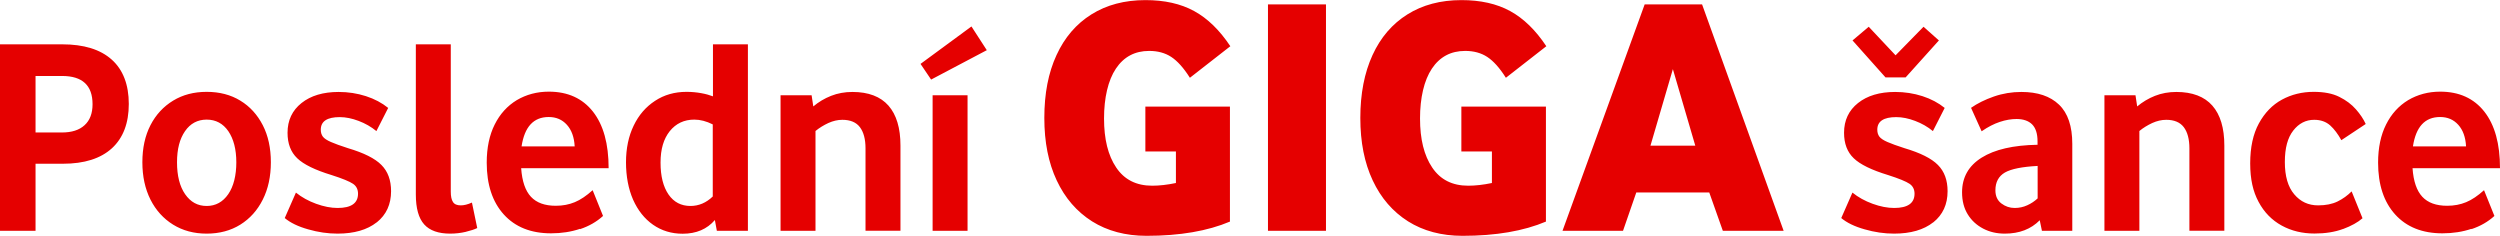
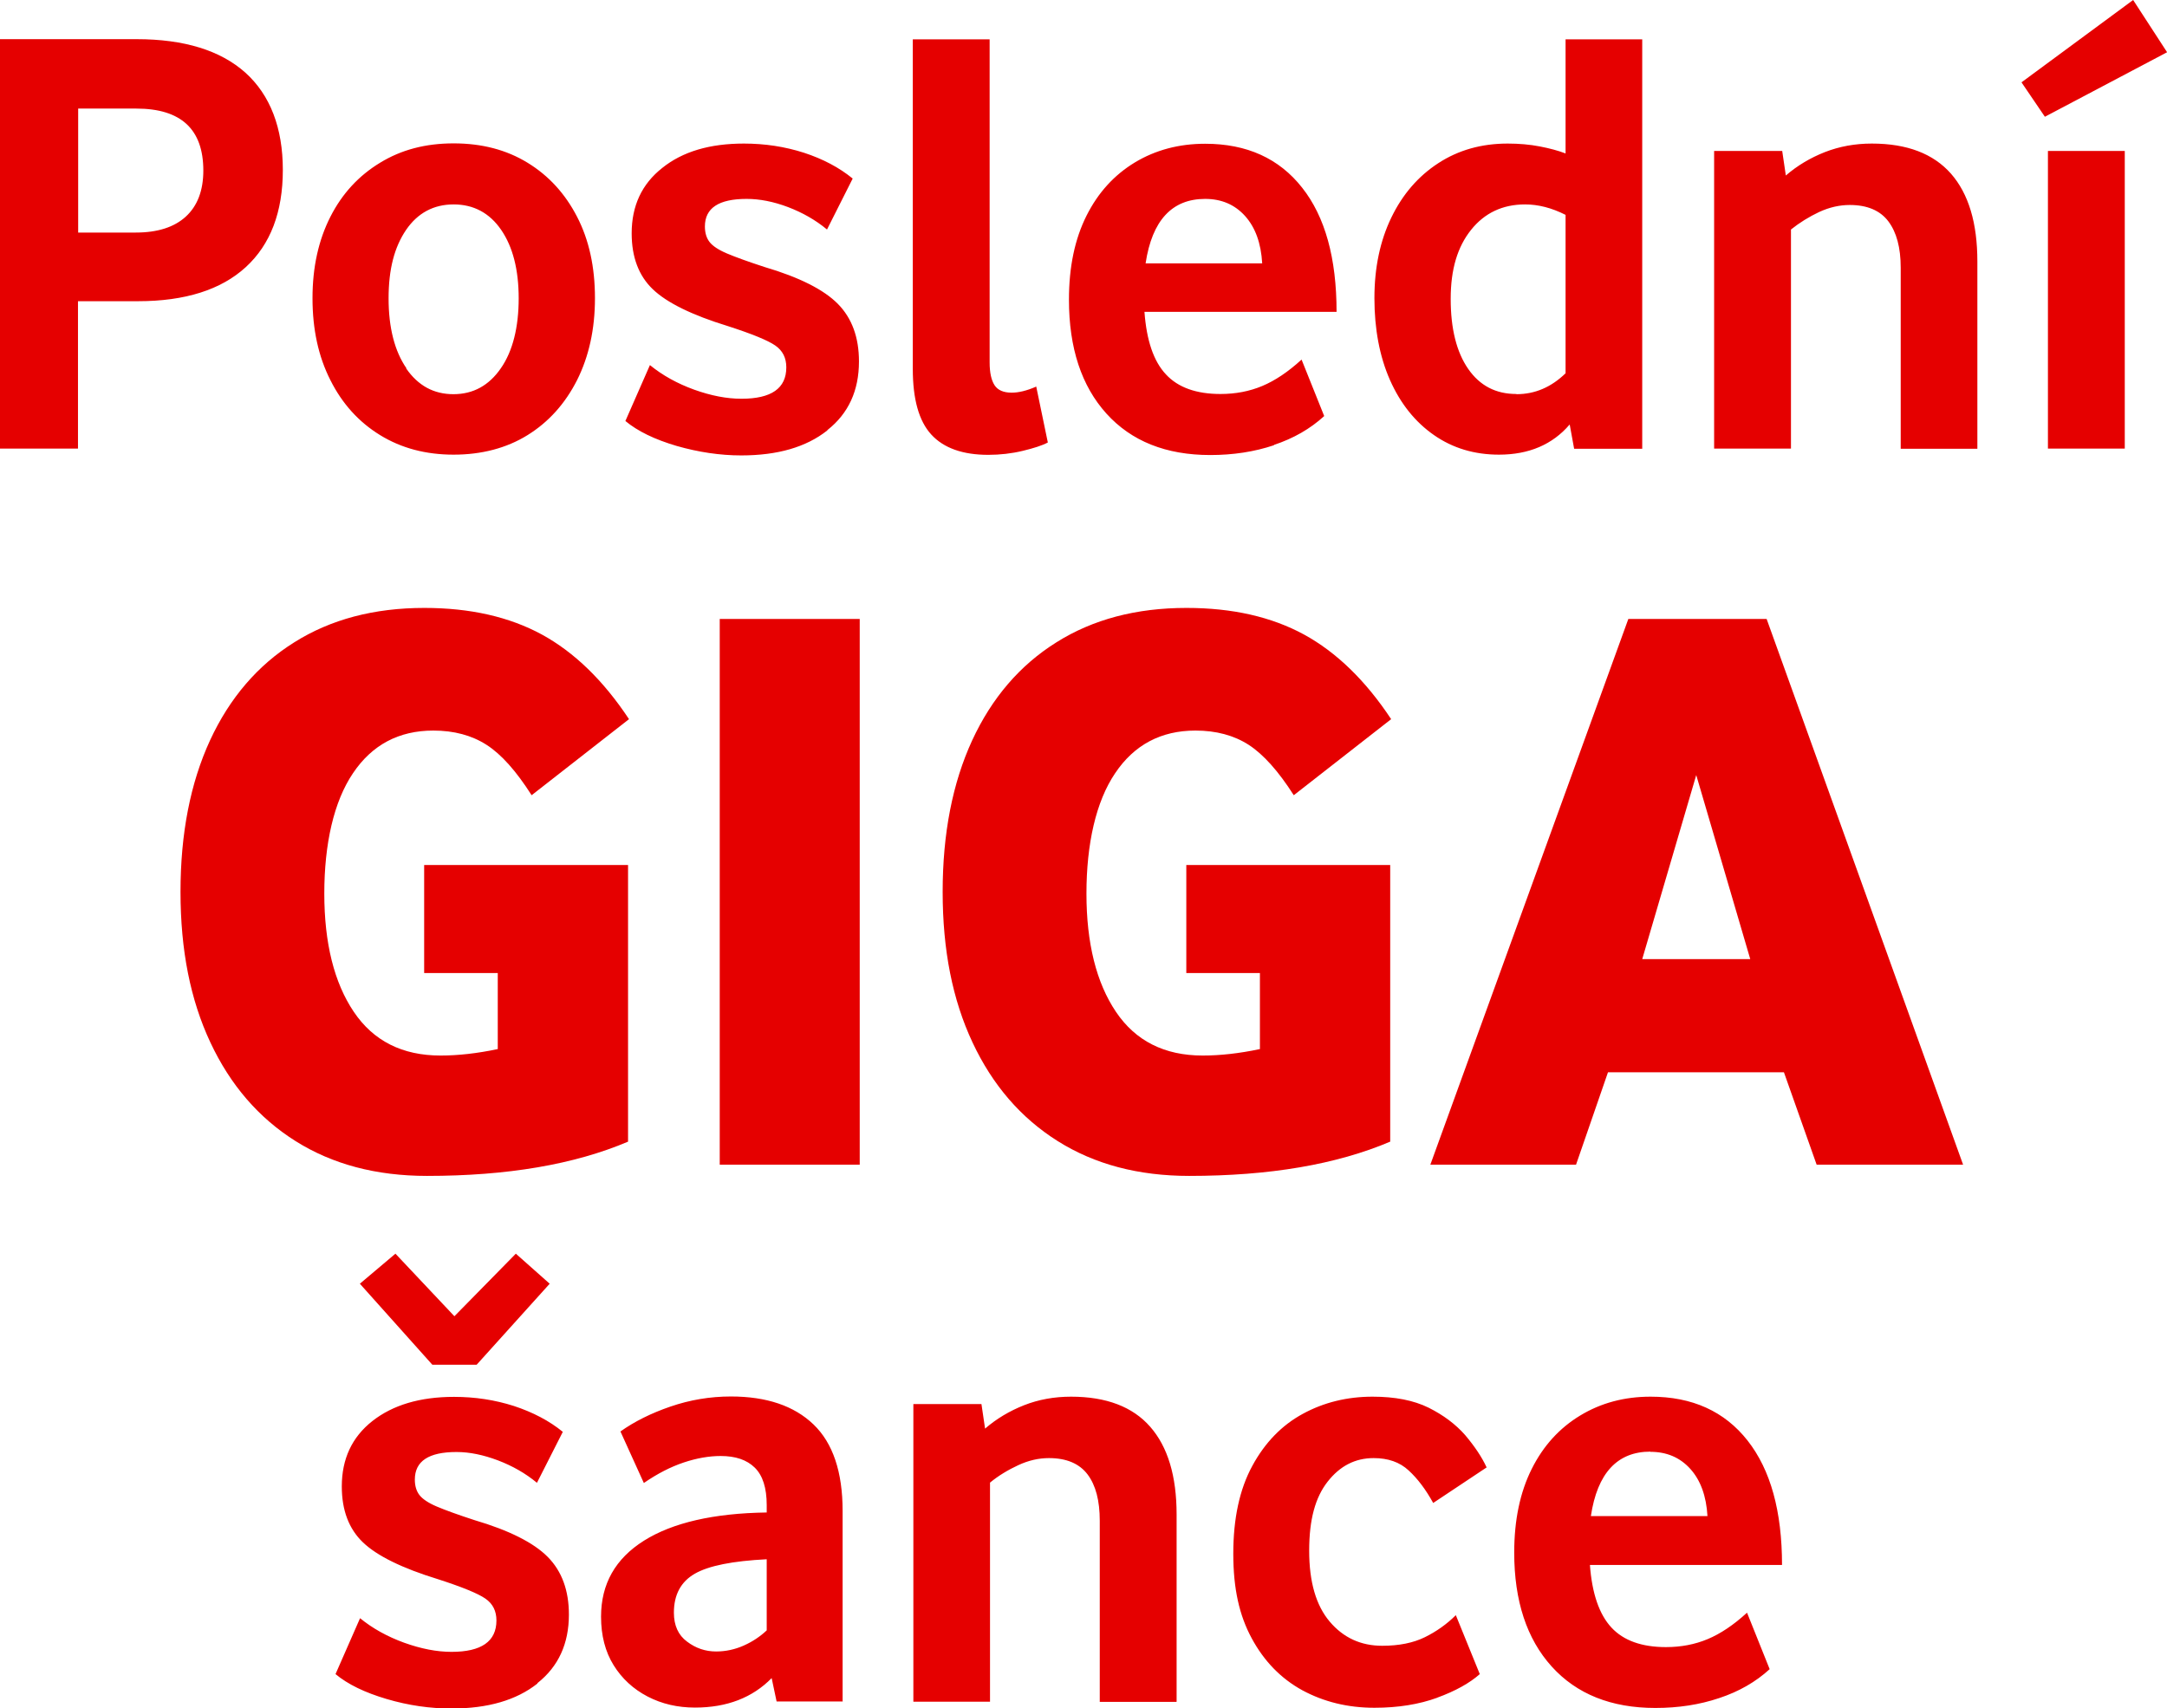
- <svg xmlns="http://www.w3.org/2000/svg" id="Layer_1" data-name="Layer 1" viewBox="0 0 250.4 23.6">
+ <svg xmlns="http://www.w3.org/2000/svg" id="Layer_1" data-name="Layer 1" viewBox="0 0 113.93 89.81">
  <defs>
    <style>
      .cls-1 {
        fill: #e50000;
      }
    </style>
  </defs>
-   <path class="cls-1" d="M244.4,11.72c.75,0,1.35.26,1.82.78.47.52.73,1.24.78,2.16h-5.32c.3-1.96,1.2-2.94,2.72-2.94M247.54,22.95c.9-.3,1.66-.74,2.3-1.32l-1.04-2.58c-.62.56-1.21.96-1.79,1.2-.58.24-1.21.36-1.9.36-1.1,0-1.93-.3-2.49-.9-.56-.6-.89-1.55-.98-2.86h8.76c0-2.45-.52-4.33-1.57-5.67-1.05-1.33-2.52-2-4.42-2-1.19,0-2.26.29-3.21.85-.94.57-1.68,1.38-2.21,2.44-.53,1.05-.8,2.33-.8,3.82,0,2.2.57,3.93,1.71,5.19s2.72,1.89,4.73,1.89c1.05,0,2.02-.15,2.91-.45M234.68,22.94c.83-.31,1.48-.67,1.95-1.08l-1.09-2.69c-.41.41-.88.75-1.41,1.01-.53.26-1.18.39-1.95.39-.97,0-1.77-.37-2.39-1.11-.63-.74-.94-1.82-.94-3.23s.28-2.43.84-3.15c.56-.72,1.26-1.08,2.1-1.08.65,0,1.18.19,1.6.56.41.37.78.87,1.12,1.48l2.44-1.62c-.22-.49-.55-.98-.98-1.47-.43-.49-.98-.91-1.67-1.25-.68-.34-1.54-.5-2.56-.5-1.16,0-2.22.26-3.18.78-.96.52-1.73,1.32-2.31,2.38-.58,1.06-.87,2.4-.87,4s.28,2.82.84,3.86c.56,1.05,1.33,1.83,2.31,2.37s2.08.8,3.29.8c1.08,0,2.04-.15,2.87-.46M222.79,23.12v-8.54c0-1.75-.4-3.09-1.2-4-.8-.91-2.01-1.37-3.61-1.37-.77,0-1.48.13-2.14.39-.66.26-1.25.62-1.78,1.06l-.17-1.12h-3.11v13.58h3.5v-10c.39-.32.82-.58,1.29-.8.47-.21.93-.32,1.4-.32.8,0,1.39.25,1.76.74.37.49.56,1.2.56,2.11v8.26h3.5ZM203.05,20.56c-.39.18-.81.27-1.26.27-.49,0-.93-.15-1.33-.45-.4-.3-.6-.74-.6-1.32,0-.82.32-1.41.95-1.78.63-.36,1.73-.58,3.28-.66v3.25c-.3.28-.64.51-1.04.69M207.56,23.12v-8.71c0-1.77-.44-3.08-1.33-3.93-.89-.85-2.14-1.27-3.77-1.27-.95,0-1.87.15-2.76.46-.89.31-1.65.69-2.28,1.13l1.06,2.35c.62-.43,1.22-.74,1.82-.94.6-.2,1.16-.29,1.68-.29.67,0,1.19.18,1.55.53.36.36.55.92.55,1.71v.34c-2.43.04-4.29.47-5.6,1.29-1.31.82-1.96,1.98-1.96,3.47,0,.86.19,1.6.57,2.21.38.62.9,1.09,1.55,1.43.65.34,1.37.5,2.16.5,1.46,0,2.62-.45,3.5-1.34l.22,1.06h3.02ZM190.87,7.75l3.33-3.7-1.54-1.37-2.8,2.86-2.69-2.86-1.62,1.37,3.3,3.7h2.02ZM193.64,22.27c.95-.76,1.43-1.8,1.43-3.12,0-1.1-.32-1.98-.97-2.63-.64-.65-1.76-1.21-3.35-1.68-.75-.24-1.32-.45-1.71-.62-.39-.17-.66-.35-.8-.53-.14-.19-.21-.42-.21-.7,0-.84.63-1.26,1.9-1.26.6,0,1.23.13,1.89.38.66.25,1.26.59,1.78,1.02l1.18-2.32c-.62-.5-1.36-.9-2.23-1.18-.87-.28-1.78-.42-2.73-.42-1.55,0-2.79.37-3.72,1.11-.93.74-1.4,1.73-1.4,2.98,0,1.08.32,1.93.97,2.55.64.62,1.79,1.18,3.43,1.68,1.1.35,1.82.65,2.16.88.34.23.5.57.5.99,0,.95-.68,1.43-2.04,1.43-.67,0-1.39-.14-2.16-.42-.77-.28-1.44-.65-2.02-1.12l-1.12,2.55c.56.47,1.34.85,2.34,1.13,1,.29,1.98.43,2.95.43,1.66,0,2.97-.38,3.92-1.13M167.56,6.94l2.24,7.65h-4.49l2.24-7.65ZM162.56,23.12l1.33-3.84h7.31l1.36,3.84h6.09L170.48.44h-5.75l-8.23,22.68h6.05ZM154.84,22.17v-11.49h-8.47v4.49h3.06v3.16c-.86.18-1.65.27-2.38.27-1.59,0-2.79-.61-3.6-1.82-.82-1.21-1.22-2.85-1.22-4.91s.4-3.82,1.19-5c.79-1.18,1.9-1.77,3.33-1.77.86,0,1.6.2,2.21.6.61.4,1.24,1.09,1.87,2.09l4.05-3.16c-1.07-1.61-2.27-2.78-3.62-3.52-1.35-.74-2.98-1.1-4.88-1.1-2.09,0-3.89.48-5.41,1.43-1.52.95-2.69,2.31-3.5,4.08s-1.22,3.86-1.22,6.29.41,4.49,1.24,6.26c.83,1.77,2.01,3.13,3.54,4.1,1.53.96,3.35,1.45,5.46,1.45,3.33,0,6.12-.48,8.36-1.43M132.81.44h-5.81v22.68h5.81V.44ZM123.19,22.17v-11.49h-8.47v4.49h3.06v3.16c-.86.18-1.65.27-2.38.27-1.59,0-2.79-.61-3.6-1.82-.82-1.21-1.22-2.85-1.22-4.91s.4-3.82,1.19-5c.79-1.18,1.9-1.77,3.33-1.77.86,0,1.6.2,2.21.6.61.4,1.24,1.09,1.87,2.09l4.05-3.16c-1.07-1.61-2.27-2.78-3.62-3.52-1.35-.74-2.98-1.1-4.88-1.1-2.09,0-3.89.48-5.41,1.43-1.52.95-2.69,2.31-3.5,4.08-.82,1.77-1.22,3.86-1.22,6.29s.41,4.49,1.24,6.26c.83,1.77,2.01,3.13,3.54,4.1,1.53.96,3.35,1.45,5.46,1.45,3.33,0,6.12-.48,8.36-1.43M98.84,5.03l-1.54-2.38-5.1,3.75,1.06,1.57,5.57-2.94ZM96.91,9.54h-3.5v13.58h3.5v-13.58ZM90.19,23.12v-8.54c0-1.75-.4-3.09-1.2-4-.8-.91-2.01-1.37-3.61-1.37-.77,0-1.48.13-2.14.39-.66.26-1.26.62-1.78,1.06l-.17-1.12h-3.11v13.58h3.5v-10c.39-.32.82-.58,1.29-.8.47-.21.93-.32,1.4-.32.8,0,1.39.25,1.76.74.37.49.56,1.2.56,2.11v8.26h3.5ZM69.16,20.63c-.93,0-1.67-.38-2.2-1.15-.53-.77-.8-1.83-.8-3.19s.31-2.38.92-3.15c.62-.77,1.44-1.16,2.46-1.16.6,0,1.21.16,1.85.48v7.22c-.65.63-1.4.95-2.24.95M71.6,22.03l.2,1.09h3.11V4.44h-3.5v5.21c-.34-.13-.73-.24-1.18-.32-.45-.08-.93-.13-1.46-.13-1.2,0-2.25.3-3.16.9-.92.6-1.63,1.42-2.14,2.48-.51,1.05-.77,2.28-.77,3.68s.24,2.66.71,3.74c.48,1.07,1.14,1.91,2,2.51.86.6,1.85.9,2.97.9,1.36,0,2.44-.46,3.22-1.37M54.96,11.72c.75,0,1.35.26,1.82.78.47.52.73,1.24.78,2.16h-5.32c.3-1.96,1.2-2.94,2.72-2.94M58.1,22.95c.9-.3,1.66-.74,2.3-1.32l-1.04-2.58c-.62.56-1.21.96-1.79,1.2-.58.24-1.21.36-1.9.36-1.1,0-1.93-.3-2.49-.9-.56-.6-.89-1.55-.98-2.86h8.76c0-2.45-.52-4.33-1.57-5.67-1.05-1.33-2.52-2-4.42-2-1.19,0-2.26.29-3.21.85-.94.57-1.68,1.38-2.21,2.44-.53,1.05-.8,2.33-.8,3.82,0,2.2.57,3.93,1.71,5.19,1.14,1.26,2.72,1.89,4.73,1.89,1.04,0,2.02-.15,2.91-.45M46.65,23.22c.5-.12.89-.25,1.15-.38l-.53-2.55c-.43.19-.8.28-1.12.28-.37,0-.64-.11-.78-.34-.15-.22-.22-.57-.22-1.04V4.44h-3.5v15.04c0,1.38.28,2.38.84,3,.56.62,1.43.92,2.6.92.54,0,1.06-.06,1.57-.18M37.74,22.27c.95-.76,1.43-1.8,1.43-3.12,0-1.1-.32-1.98-.97-2.63-.64-.65-1.76-1.21-3.35-1.68-.75-.24-1.32-.45-1.71-.62-.39-.17-.66-.35-.8-.53-.14-.19-.21-.42-.21-.7,0-.84.63-1.26,1.9-1.26.6,0,1.23.13,1.89.38.66.25,1.26.59,1.78,1.02l1.18-2.32c-.62-.5-1.36-.9-2.23-1.18-.87-.28-1.78-.42-2.73-.42-1.55,0-2.79.37-3.72,1.11-.93.74-1.4,1.73-1.4,2.98,0,1.08.32,1.93.97,2.55.64.62,1.79,1.18,3.43,1.68,1.1.35,1.82.65,2.16.88.34.23.5.57.5.99,0,.95-.68,1.43-2.04,1.43-.67,0-1.39-.14-2.16-.42-.77-.28-1.44-.65-2.02-1.12l-1.12,2.55c.56.47,1.34.85,2.34,1.13,1,.29,1.98.43,2.95.43,1.66,0,2.97-.38,3.92-1.13M18.54,19.45c-.54-.78-.81-1.85-.81-3.19s.27-2.35.8-3.12c.53-.77,1.26-1.16,2.17-1.16s1.64.39,2.17,1.16c.53.78.8,1.82.8,3.12s-.27,2.41-.81,3.19c-.54.78-1.26,1.18-2.16,1.18s-1.61-.39-2.16-1.18M24.07,22.5c.96-.6,1.71-1.43,2.25-2.51.54-1.07.81-2.32.81-3.74s-.27-2.66-.81-3.71c-.54-1.05-1.29-1.88-2.25-2.46-.96-.59-2.09-.88-3.37-.88s-2.39.29-3.36.88c-.97.59-1.73,1.41-2.27,2.46-.54,1.05-.81,2.29-.81,3.71s.27,2.66.81,3.74c.54,1.07,1.3,1.91,2.27,2.51.97.6,2.09.9,3.36.9s2.41-.3,3.37-.9M3.56,7.61h2.66c2.03,0,3.05.94,3.05,2.83,0,.92-.27,1.62-.8,2.1-.53.49-1.29.73-2.28.73h-2.63v-5.66ZM3.56,23.12v-6.72h2.74c2.15,0,3.78-.52,4.91-1.55,1.13-1.04,1.69-2.52,1.69-4.44s-.57-3.42-1.71-4.44c-1.14-1.02-2.79-1.53-4.96-1.53H0v18.68h3.56Z" />
+   <path class="cls-1" d="M86.77,76.35c.86,0,1.56.3,2.1.9.54.6.84,1.43.9,2.48h-6.13c.34-2.26,1.39-3.39,3.13-3.39M90.39,89.3c1.03-.34,1.92-.85,2.65-1.52l-1.19-2.97c-.71.65-1.4,1.11-2.07,1.39-.67.28-1.4.42-2.19.42-1.27,0-2.23-.34-2.87-1.03-.64-.69-1.02-1.79-1.13-3.29h10.1c0-2.82-.6-5-1.81-6.54-1.21-1.54-2.91-2.31-5.1-2.31-1.38,0-2.61.33-3.7.99-1.09.66-1.94,1.59-2.55,2.81-.61,1.22-.92,2.68-.92,4.4,0,2.54.66,4.54,1.97,5.99,1.31,1.45,3.13,2.18,5.45,2.18,1.21,0,2.32-.17,3.36-.52M75.56,89.28c.96-.35,1.71-.77,2.24-1.24l-1.26-3.1c-.47.47-1.02.86-1.63,1.16-.61.3-1.36.45-2.24.45-1.12,0-2.04-.42-2.76-1.27-.72-.85-1.08-2.09-1.08-3.73s.32-2.8.97-3.63c.65-.83,1.45-1.24,2.42-1.24.75,0,1.37.21,1.84.65.47.43.9,1,1.29,1.71l2.81-1.87c-.26-.56-.64-1.12-1.13-1.7-.5-.57-1.14-1.05-1.92-1.44-.79-.39-1.77-.58-2.95-.58-1.33,0-2.56.3-3.66.9-1.11.6-2,1.52-2.66,2.74-.67,1.23-1,2.77-1,4.62s.32,3.25.97,4.45c.65,1.2,1.53,2.11,2.66,2.73,1.13.61,2.39.92,3.79.92,1.25,0,2.35-.18,3.31-.53M61.86,89.49v-9.84c0-2.02-.46-3.56-1.39-4.62-.92-1.05-2.31-1.58-4.16-1.58-.88,0-1.71.15-2.47.45-.76.3-1.45.71-2.05,1.23l-.19-1.29h-3.58v15.65h4.03v-11.52c.45-.37.95-.67,1.49-.92.54-.25,1.07-.37,1.61-.37.92,0,1.6.29,2.03.86.43.57.64,1.38.64,2.44v9.52h4.03ZM39.1,86.54c-.45.2-.94.31-1.45.31-.56,0-1.07-.17-1.53-.52-.46-.34-.69-.85-.69-1.52,0-.95.37-1.63,1.1-2.05.73-.42,1.99-.67,3.78-.76v3.74c-.34.32-.74.59-1.19.79M44.3,89.49v-10.04c0-2.04-.51-3.56-1.53-4.54-1.02-.98-2.47-1.47-4.34-1.47-1.1,0-2.16.18-3.18.53-1.02.35-1.9.79-2.63,1.31l1.23,2.71c.71-.49,1.41-.85,2.1-1.08.69-.23,1.33-.34,1.94-.34.78,0,1.37.2,1.79.61.42.41.63,1.07.63,1.97v.39c-2.8.04-4.95.54-6.45,1.48-1.51.95-2.26,2.28-2.26,4,0,.99.22,1.84.66,2.55.44.71,1.04,1.26,1.79,1.65.75.39,1.58.58,2.49.58,1.68,0,3.02-.52,4.03-1.55l.26,1.23h3.49ZM25.06,71.77l3.84-4.26-1.78-1.58-3.23,3.29-3.1-3.29-1.87,1.58,3.81,4.26h2.32ZM28.26,88.51c1.1-.87,1.65-2.07,1.65-3.6,0-1.27-.37-2.28-1.11-3.03-.74-.75-2.03-1.4-3.86-1.94-.86-.28-1.52-.52-1.97-.71-.45-.19-.76-.4-.92-.61-.16-.21-.24-.48-.24-.81,0-.97.73-1.45,2.19-1.45.69,0,1.41.15,2.18.44.76.29,1.45.68,2.05,1.18l1.36-2.68c-.71-.58-1.57-1.03-2.57-1.36-1-.32-2.05-.48-3.15-.48-1.79,0-3.22.43-4.29,1.27-1.08.85-1.61,2-1.61,3.44,0,1.25.37,2.23,1.11,2.94.74.71,2.06,1.36,3.95,1.94,1.27.41,2.1.75,2.49,1.02.39.27.58.65.58,1.15,0,1.1-.79,1.65-2.36,1.65-.77,0-1.6-.16-2.49-.48-.88-.32-1.66-.75-2.32-1.29l-1.29,2.94c.65.54,1.54.97,2.69,1.31s2.29.5,3.4.5c1.92,0,3.42-.44,4.52-1.31" />
+   <path class="cls-1" d="M89.18,40.76l2.84,9.68h-5.68l2.84-9.68ZM82.86,61.25l1.68-4.86h9.25l1.72,4.86h7.7l-10.33-28.7h-7.27l-10.41,28.7h7.66ZM73.09,60.04v-14.55h-10.72v5.68h3.87v4c-1.09.23-2.09.34-3.01.34-2.01,0-3.53-.77-4.56-2.3-1.03-1.53-1.55-3.61-1.55-6.22s.5-4.84,1.51-6.33c1-1.49,2.41-2.24,4.22-2.24,1.09,0,2.02.25,2.8.75.77.5,1.56,1.38,2.37,2.65l5.12-4c-1.35-2.04-2.88-3.52-4.58-4.45-1.71-.93-3.76-1.4-6.18-1.4-2.64,0-4.92.6-6.84,1.81-1.92,1.2-3.4,2.93-4.43,5.16-1.03,2.24-1.55,4.89-1.55,7.96s.52,5.68,1.57,7.92c1.05,2.24,2.54,3.97,4.48,5.19,1.94,1.22,4.24,1.83,6.91,1.83,4.22,0,7.75-.6,10.59-1.81M45.2,32.55h-7.36v28.7h7.36v-28.7ZM33.02,60.04v-14.55h-10.72v5.68h3.87v4c-1.09.23-2.09.34-3.01.34-2.01,0-3.53-.77-4.56-2.3-1.03-1.53-1.55-3.61-1.55-6.22s.5-4.84,1.51-6.33c1-1.49,2.41-2.24,4.22-2.24,1.09,0,2.02.25,2.8.75.78.5,1.56,1.38,2.37,2.65l5.12-4c-1.35-2.04-2.88-3.52-4.58-4.45-1.71-.93-3.77-1.4-6.18-1.4-2.64,0-4.92.6-6.84,1.81-1.92,1.2-3.4,2.93-4.43,5.16-1.03,2.24-1.55,4.89-1.55,7.96s.52,5.68,1.57,7.92c1.05,2.24,2.54,3.97,4.48,5.19,1.94,1.22,4.24,1.83,6.91,1.83,4.22,0,7.75-.6,10.59-1.81" />
+   <path class="cls-1" d="M113.93,2.74l-1.78-2.74-5.87,4.33,1.23,1.81,6.42-3.39ZM111.71,7.94h-4.04v15.65h4.04V7.94ZM103.96,23.59v-9.84c0-2.02-.46-3.56-1.39-4.62-.93-1.05-2.31-1.58-4.16-1.58-.88,0-1.7.15-2.47.45-.76.3-1.45.71-2.05,1.23l-.19-1.29h-3.58v15.65h4.04v-11.52c.45-.36.95-.67,1.48-.92.54-.25,1.08-.37,1.61-.37.92,0,1.6.29,2.03.86.43.57.65,1.38.65,2.44v9.52h4.03ZM79.72,20.72c-1.08,0-1.92-.44-2.53-1.32-.61-.88-.92-2.11-.92-3.68s.36-2.74,1.07-3.63,1.66-1.34,2.84-1.34c.69,0,1.4.18,2.13.55v8.33c-.75.73-1.61,1.1-2.58,1.1M82.53,22.34l.23,1.26h3.58V2.07h-4.03v6c-.39-.15-.84-.27-1.36-.37-.52-.1-1.08-.15-1.68-.15-1.38,0-2.59.34-3.65,1.03s-1.88,1.64-2.47,2.86c-.59,1.22-.89,2.63-.89,4.24s.27,3.07.82,4.31c.55,1.24,1.32,2.2,2.31,2.89.99.69,2.13,1.03,3.42,1.03,1.57,0,2.81-.53,3.71-1.58M63.36,10.46c.86,0,1.56.3,2.1.9.54.6.84,1.43.9,2.49h-6.13c.34-2.26,1.39-3.39,3.13-3.39M66.97,23.4c1.03-.34,1.92-.85,2.65-1.52l-1.19-2.97c-.71.65-1.4,1.11-2.07,1.39-.67.28-1.4.42-2.19.42-1.27,0-2.23-.34-2.87-1.03-.65-.69-1.02-1.79-1.13-3.29h10.1c0-2.82-.6-5-1.81-6.53-1.21-1.54-2.91-2.31-5.1-2.31-1.38,0-2.61.33-3.69.98-1.09.66-1.94,1.59-2.55,2.81-.61,1.22-.92,2.68-.92,4.41,0,2.54.66,4.54,1.97,5.99,1.31,1.45,3.13,2.18,5.46,2.18,1.2,0,2.32-.17,3.36-.52M53.77,23.71c.58-.14,1.02-.28,1.32-.44l-.61-2.94c-.5.22-.93.32-1.29.32-.43,0-.73-.13-.9-.39-.17-.26-.26-.66-.26-1.2V2.07h-4.04v17.33c0,1.59.32,2.74.97,3.45.65.71,1.65,1.07,3,1.07.62,0,1.23-.07,1.81-.21M43.51,22.61c1.1-.87,1.65-2.07,1.65-3.6,0-1.27-.37-2.28-1.11-3.03-.74-.75-2.03-1.4-3.86-1.94-.86-.28-1.52-.52-1.97-.71-.45-.19-.76-.4-.92-.61-.16-.21-.24-.48-.24-.81,0-.97.73-1.45,2.19-1.45.69,0,1.41.14,2.18.43.76.29,1.45.68,2.05,1.18l1.35-2.68c-.71-.58-1.56-1.03-2.57-1.36-1-.32-2.05-.48-3.15-.48-1.79,0-3.22.42-4.29,1.28-1.08.85-1.61,2-1.61,3.44,0,1.25.37,2.23,1.11,2.94.74.71,2.06,1.36,3.95,1.94,1.27.41,2.1.75,2.49,1.02.39.27.58.65.58,1.15,0,1.1-.78,1.65-2.36,1.65-.77,0-1.6-.16-2.49-.48-.88-.32-1.66-.75-2.32-1.29l-1.29,2.94c.65.54,1.54.97,2.69,1.31,1.15.33,2.29.5,3.4.5,1.92,0,3.42-.44,4.52-1.31M21.37,19.37c-.62-.9-.94-2.13-.94-3.68s.31-2.7.92-3.6c.61-.89,1.45-1.34,2.5-1.34s1.89.45,2.5,1.34.92,2.09.92,3.6-.31,2.78-.94,3.68c-.62.9-1.45,1.36-2.49,1.36s-1.86-.45-2.49-1.36M27.74,22.88c1.11-.69,1.97-1.65,2.6-2.89.62-1.24.94-2.67.94-4.31s-.31-3.06-.94-4.28-1.49-2.16-2.6-2.84c-1.11-.68-2.4-1.02-3.89-1.02s-2.76.34-3.87,1.02c-1.12.68-1.99,1.62-2.61,2.84s-.94,2.64-.94,4.28.31,3.07.94,4.31c.62,1.24,1.49,2.2,2.61,2.89,1.12.69,2.41,1.03,3.87,1.03s2.78-.34,3.89-1.03M4.1,5.71h3.07c2.35,0,3.52,1.09,3.52,3.26,0,1.05-.31,1.86-.92,2.42-.61.56-1.49.84-2.63.84h-3.03v-6.52ZM4.1,23.59v-7.75h3.16c2.47,0,4.36-.6,5.66-1.79,1.3-1.19,1.95-2.9,1.95-5.11s-.66-3.94-1.97-5.12c-1.31-1.17-3.22-1.76-5.71-1.76H0v21.53h4.1Z" />
</svg>
